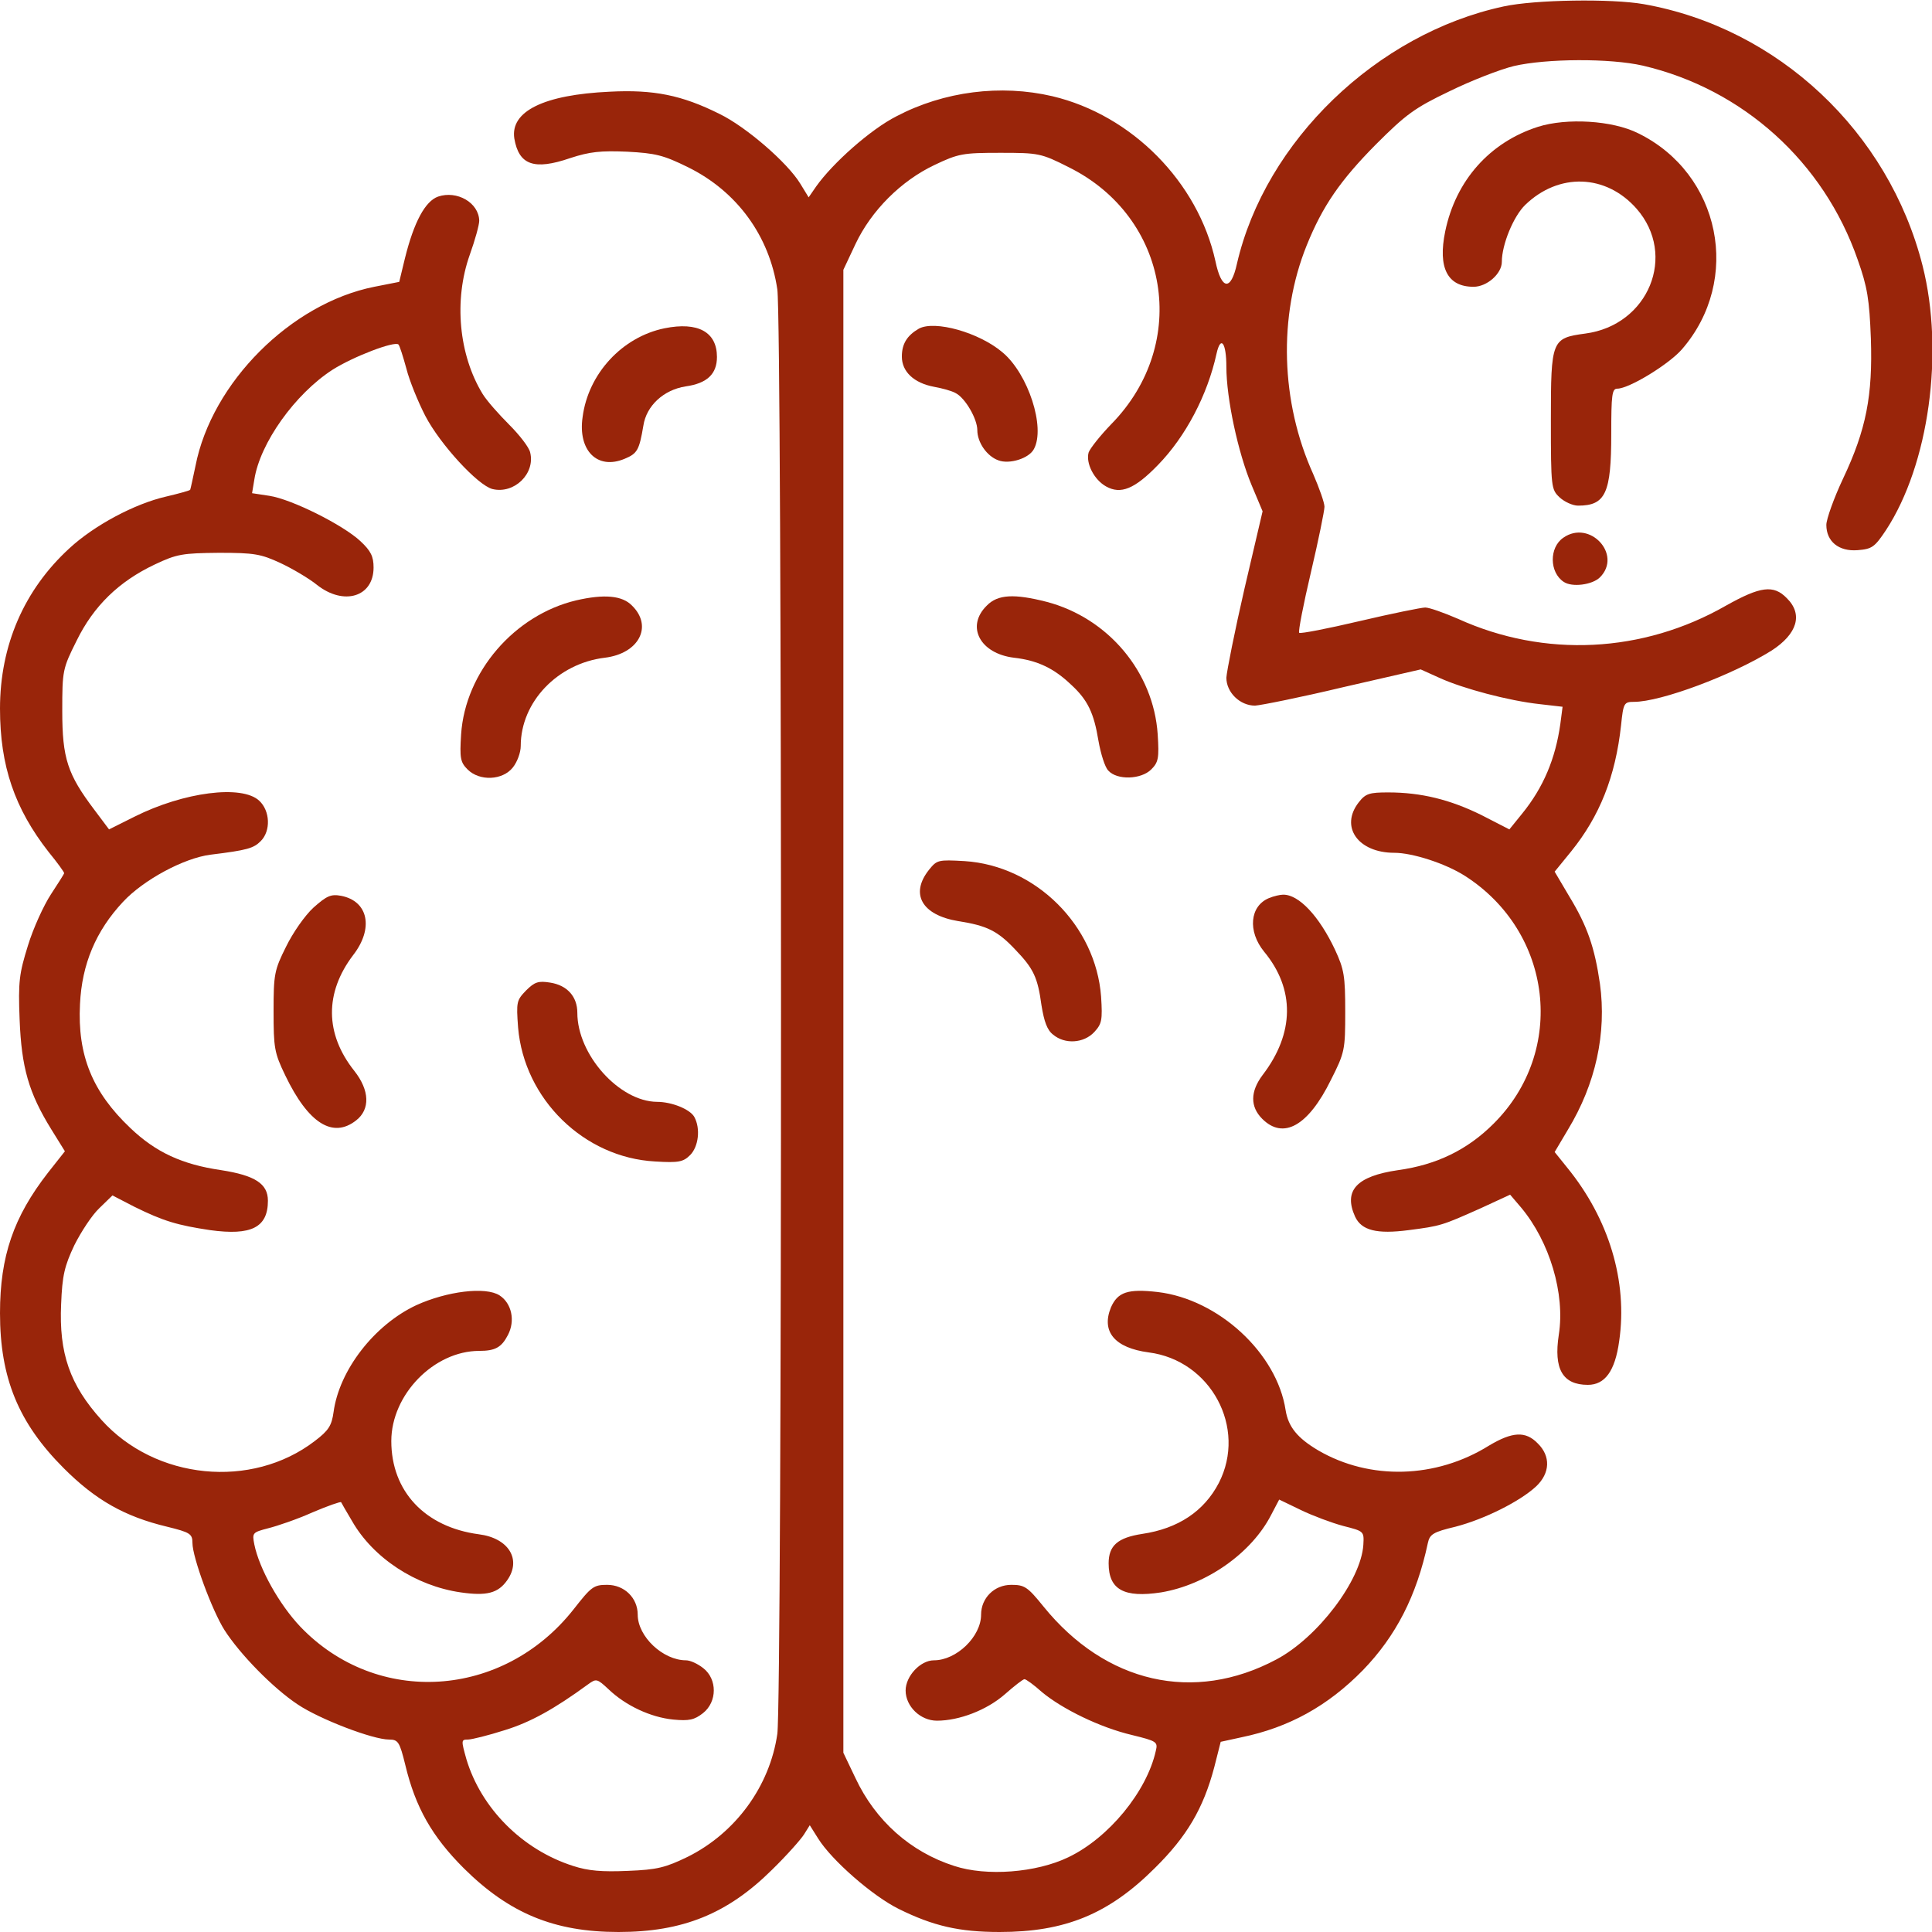
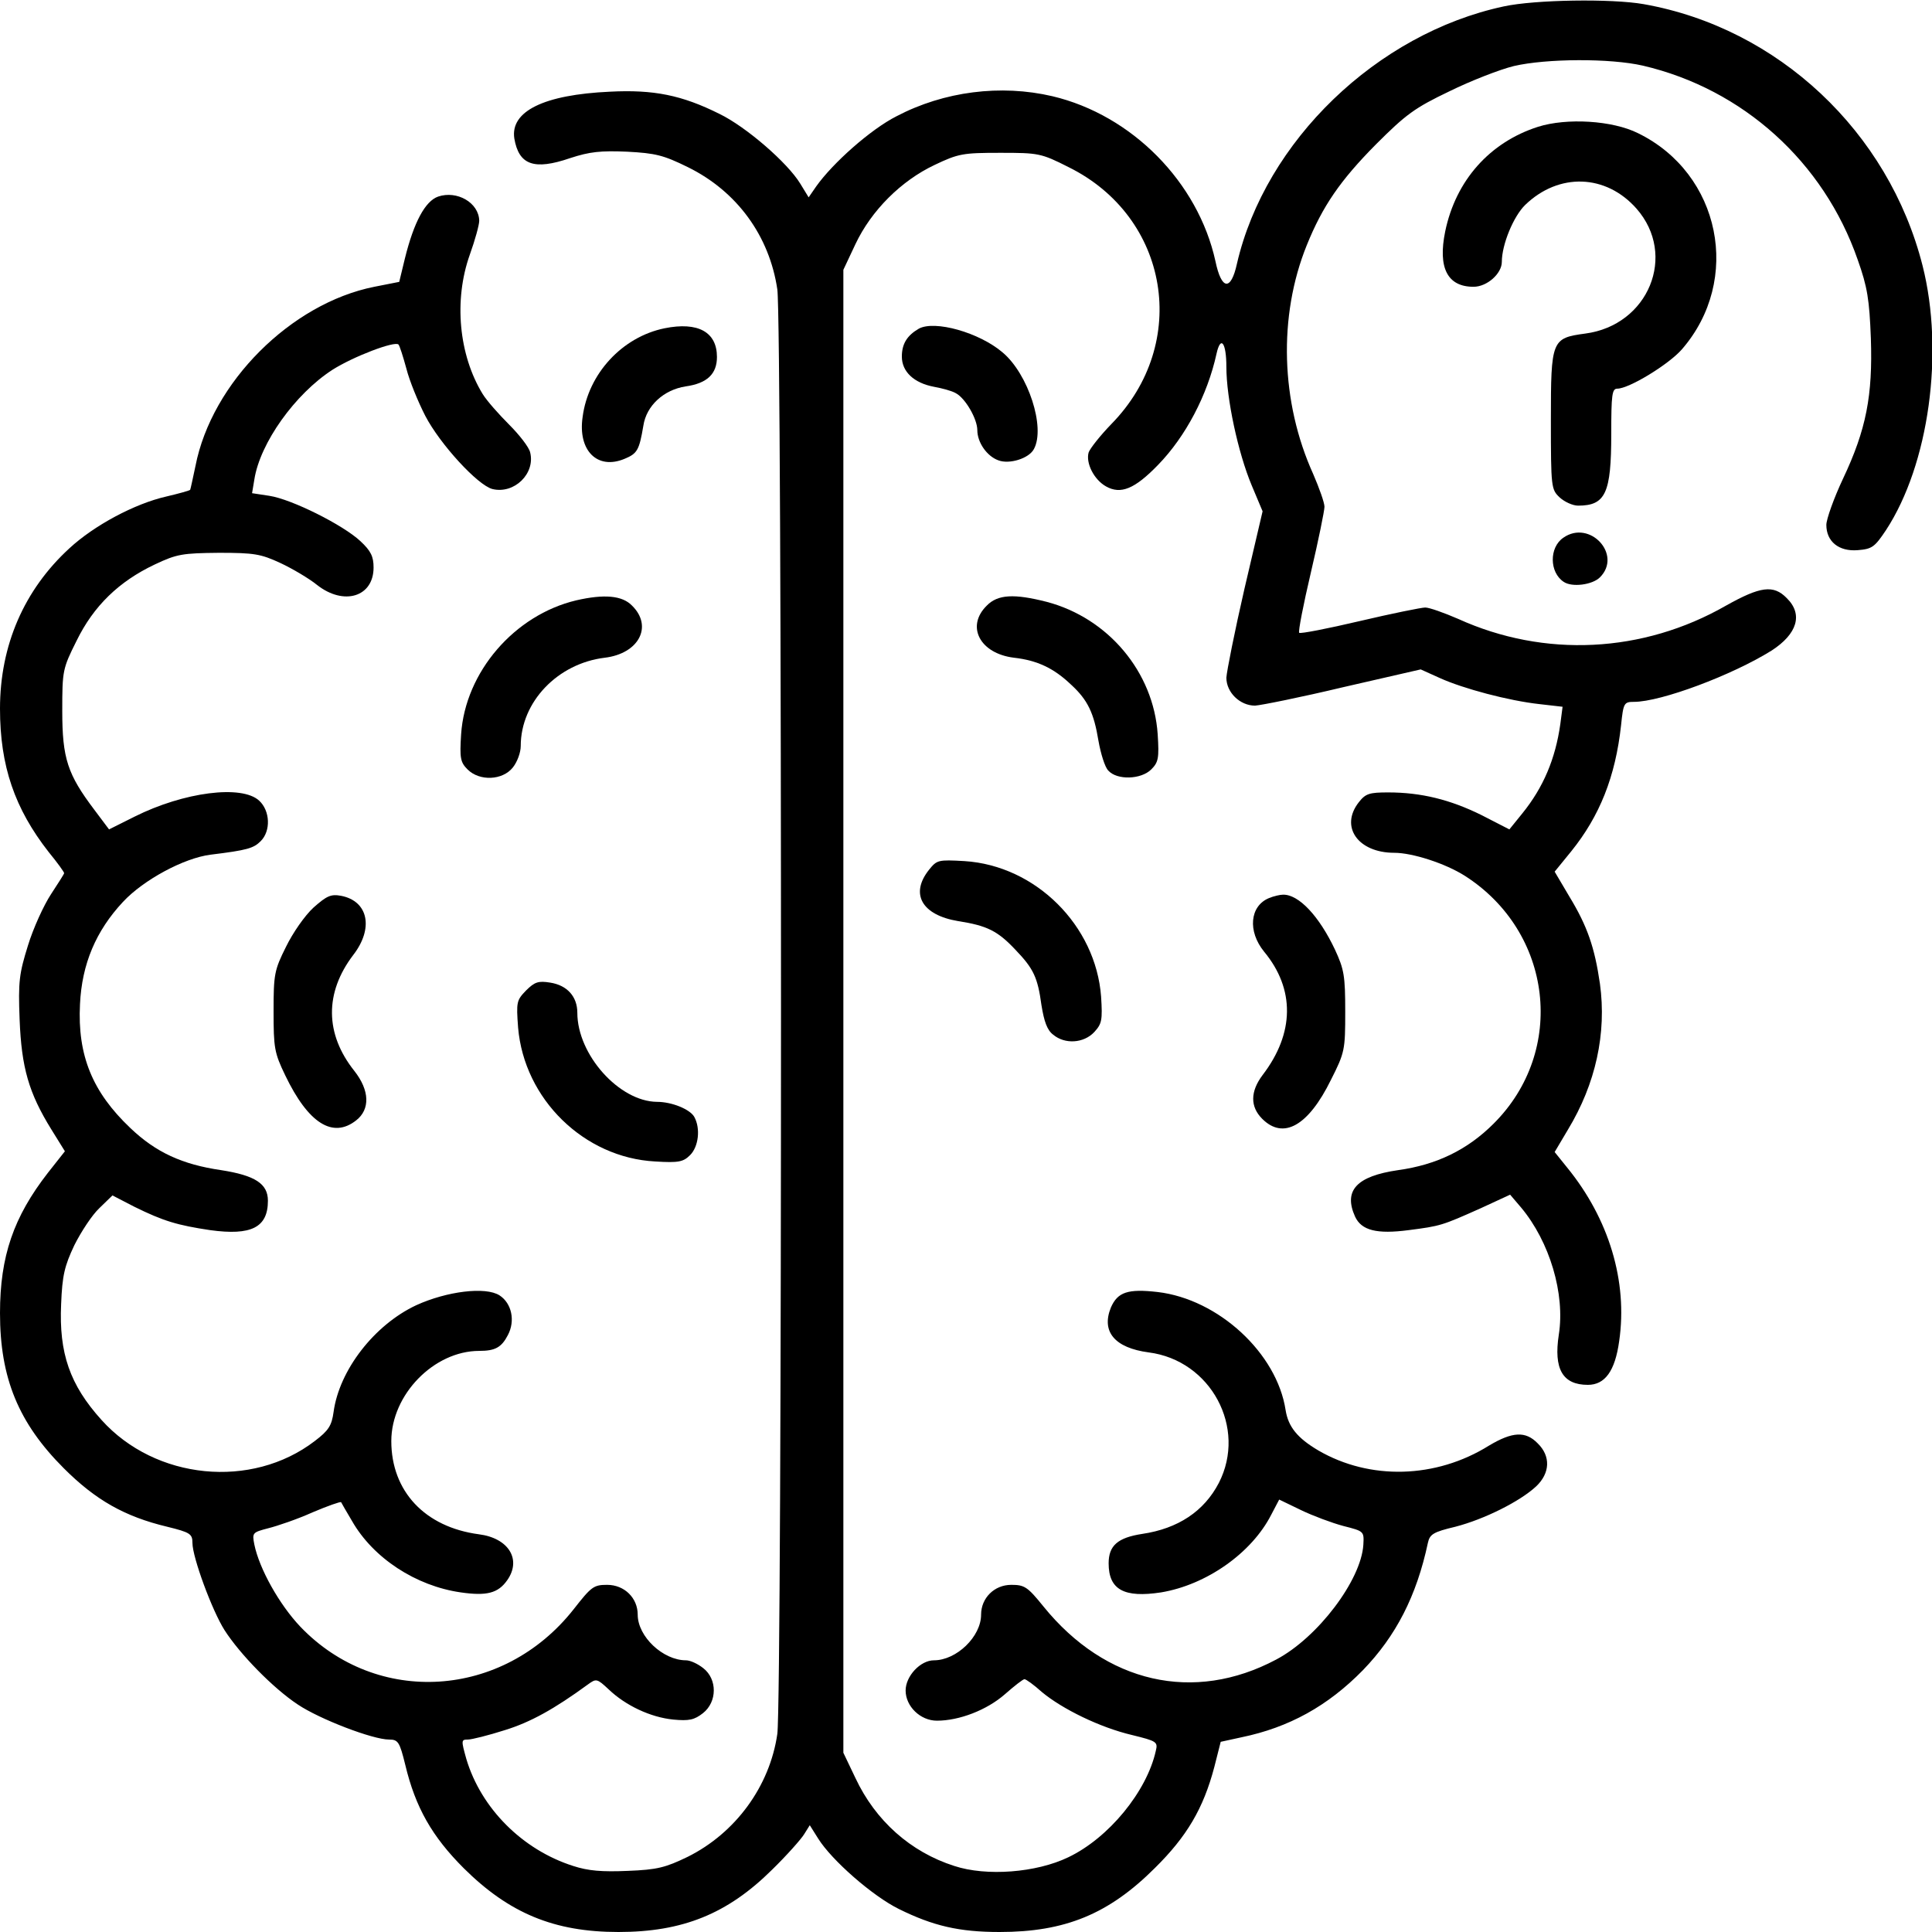
- <svg xmlns="http://www.w3.org/2000/svg" version="1.0" width="512pt" height="512pt" viewBox="0 0 512 512" preserveAspectRatio="xMidYMid meet">
-   <g transform="translate(0,512) scale(0.1,-0.1)" fill="#FE4365" stroke="none">
-     <path d="M3985 5103 c-336 -72 -632 -357 -707 -682 -16 -73 -41 -70 -57 7 -46 209 -221 387 -432 437 -137 32 -287 13 -413 -53 -69 -35 -169 -124 -213 -186 l-20 -29 -22 36 c-34 56 -144 151 -214 185 -100 50 -175 65 -291 59 -175 -8 -264 -52 -253 -124 12 -70 52 -85 148 -52 52 17 81 20 151 17 75 -4 96 -9 161 -41 130 -64 216 -182 237 -324 13 -93 13 -3733 0 -3828 -20 -139 -111 -263 -238 -326 -58 -28 -80 -34 -158 -37 -69 -3 -105 0 -145 13 -135 43 -244 153 -283 283 -14 50 -14 52 4 52 10 0 54 11 98 25 68 21 131 56 220 121 22 16 24 16 55 -13 45 -43 111 -74 171 -80 42 -4 56 -1 79 17 38 30 38 90 1 119 -15 12 -35 21 -46 21 -61 0 -128 63 -128 121 0 44 -35 79 -81 79 -36 0 -42 -5 -89 -65 -187 -237 -521 -258 -724 -46 -56 59 -109 154 -122 218 -6 31 -5 32 37 43 24 6 77 24 117 42 40 17 74 29 76 27 1 -2 14 -25 29 -50 56 -98 169 -172 288 -189 69 -10 99 -2 123 32 39 55 4 112 -75 122 -143 19 -232 114 -232 247 0 123 113 239 233 239 42 0 59 9 76 42 20 38 10 84 -22 105 -37 24 -140 11 -221 -26 -111 -52 -204 -172 -219 -283 -5 -36 -13 -49 -50 -77 -167 -128 -422 -103 -565 56 -84 93 -113 177 -107 307 3 76 9 101 35 156 18 36 47 80 66 98 l35 34 58 -30 c77 -38 114 -49 201 -62 109 -15 153 7 153 78 0 45 -34 67 -124 81 -103 15 -173 47 -241 112 -100 95 -140 192 -133 328 5 106 42 194 114 271 54 58 161 116 232 125 98 12 114 17 133 36 27 27 25 80 -4 107 -46 43 -200 23 -330 -42 l-68 -34 -39 52 c-71 94 -85 136 -85 262 0 107 1 112 38 186 45 92 112 157 207 202 59 28 74 30 170 31 94 0 111 -3 163 -27 32 -15 76 -41 97 -58 71 -56 150 -32 150 46 0 29 -7 44 -35 70 -46 43 -182 111 -241 120 l-46 7 6 36 c15 97 108 227 207 291 55 35 165 77 175 67 3 -3 12 -31 21 -64 8 -32 31 -88 50 -125 39 -75 139 -184 178 -194 58 -14 114 41 100 97 -3 14 -29 47 -56 74 -27 27 -59 63 -70 81 -63 103 -77 248 -34 369 14 39 25 79 25 90 -1 48 -59 81 -109 64 -34 -12 -64 -67 -88 -164 l-15 -62 -66 -13 c-221 -44 -431 -254 -474 -475 -7 -33 -13 -61 -14 -63 -1 -2 -30 -10 -64 -18 -83 -19 -190 -76 -256 -137 -120 -110 -184 -257 -184 -425 0 -152 39 -265 129 -380 23 -28 41 -53 41 -56 0 -2 -16 -27 -35 -56 -19 -29 -47 -90 -61 -136 -23 -74 -26 -95 -22 -196 5 -127 24 -194 84 -291 l36 -58 -45 -57 c-91 -117 -127 -221 -127 -372 0 -172 49 -291 169 -411 84 -84 161 -128 274 -155 61 -15 67 -19 67 -43 0 -38 52 -179 85 -231 41 -64 129 -154 194 -197 58 -39 199 -93 242 -93 24 0 28 -6 43 -67 27 -113 71 -190 155 -274 120 -119 239 -169 410 -169 170 0 289 48 407 165 39 38 77 81 85 94 l15 24 22 -35 c36 -58 145 -153 214 -187 91 -45 160 -61 267 -61 173 0 289 47 412 170 84 83 128 157 157 267 l17 67 55 12 c126 26 229 83 322 178 87 90 142 196 172 337 5 23 14 29 73 43 77 20 171 67 214 107 37 35 39 80 4 114 -32 33 -67 31 -129 -6 -141 -88 -316 -92 -452 -13 -56 33 -80 63 -87 107 -23 151 -178 294 -339 313 -79 9 -106 0 -124 -41 -26 -64 10 -107 100 -119 165 -21 261 -200 186 -346 -39 -75 -108 -121 -203 -135 -65 -10 -89 -31 -89 -78 0 -70 41 -92 139 -77 120 20 240 104 292 206 l21 40 58 -28 c31 -15 82 -34 112 -42 55 -14 55 -14 53 -50 -6 -94 -121 -246 -231 -304 -218 -116 -452 -63 -617 141 -42 52 -50 57 -85 57 -45 0 -80 -35 -80 -79 0 -58 -65 -121 -125 -121 -36 0 -75 -42 -75 -80 0 -42 39 -80 83 -80 59 0 132 28 180 70 25 22 48 40 52 40 4 0 25 -15 46 -34 54 -45 154 -94 239 -114 65 -16 69 -18 63 -42 -24 -108 -125 -231 -232 -282 -85 -41 -217 -51 -302 -23 -116 37 -209 120 -262 233 l-32 67 0 1965 0 1965 32 68 c42 89 121 168 210 210 63 30 75 32 174 32 101 0 108 -1 181 -38 267 -132 323 -467 113 -681 -29 -30 -56 -64 -60 -75 -8 -28 14 -72 46 -90 39 -22 76 -7 138 57 73 75 131 185 155 295 11 49 26 29 26 -35 0 -84 31 -228 67 -314 l29 -69 -48 -205 c-26 -113 -47 -219 -48 -236 0 -39 36 -74 76 -74 16 1 121 22 234 49 l205 47 51 -23 c62 -28 182 -60 264 -69 l61 -7 -6 -46 c-13 -92 -45 -168 -101 -237 l-34 -42 -74 38 c-83 41 -160 60 -247 60 -50 0 -60 -3 -78 -26 -51 -65 -2 -134 94 -134 48 0 135 -28 187 -61 233 -149 270 -464 76 -657 -69 -69 -151 -109 -253 -123 -110 -16 -145 -54 -114 -123 17 -37 58 -47 142 -36 85 11 88 12 191 58 l78 36 29 -34 c76 -91 117 -229 100 -337 -14 -91 10 -133 77 -133 45 0 72 36 83 116 23 158 -27 324 -138 460 l-33 41 35 59 c74 122 103 256 85 387 -14 96 -33 152 -81 231 l-39 66 44 54 c75 93 117 197 132 334 6 59 8 62 34 62 72 0 261 71 365 136 68 44 84 96 40 139 -35 36 -70 31 -161 -20 -220 -126 -481 -139 -710 -35 -37 16 -76 30 -87 30 -10 0 -89 -16 -174 -36 -85 -20 -157 -34 -160 -31 -3 3 11 75 31 160 20 85 36 164 36 174 0 11 -14 50 -30 87 -86 190 -93 418 -17 606 42 104 89 172 183 267 80 80 103 97 195 141 57 28 134 58 171 67 86 20 255 21 342 1 265 -62 479 -255 569 -514 26 -73 31 -106 35 -209 5 -151 -12 -241 -74 -372 -24 -51 -44 -107 -44 -122 0 -44 33 -71 83 -67 38 3 45 8 75 53 114 174 155 472 97 701 -90 355 -383 630 -739 693 -85 15 -288 12 -371 -6z" fill="#99250a" />
-     <path d="M4076 4784 c-128 -41 -218 -142 -246 -277 -20 -97 6 -147 75 -147 36 0 75 35 75 66 0 46 31 121 62 151 89 86 214 82 295 -10 108 -123 32 -309 -136 -331 -89 -12 -91 -17 -91 -229 0 -179 1 -184 23 -205 13 -12 35 -22 49 -22 73 0 88 33 88 190 0 104 2 120 16 120 31 0 136 64 171 104 160 184 103 466 -116 573 -68 34 -189 41 -265 17z" fill="#99250a" />
-     <path d="M1761 4250 c-112 -23 -202 -120 -217 -235 -13 -89 39 -141 111 -111 34 14 39 23 50 88 8 53 54 95 112 104 57 8 83 33 83 78 0 66 -50 94 -139 76z" fill="#99250a" />
-     <path d="M2435 4249 c-31 -18 -45 -40 -45 -74 0 -40 32 -70 85 -80 22 -4 48 -11 58 -17 25 -13 57 -68 57 -98 0 -32 25 -69 56 -80 29 -11 81 5 94 30 31 57 -15 199 -83 256 -62 53 -180 86 -222 63z" fill="#99250a" />
-     <path d="M4143 3695 c-38 -26 -37 -92 1 -117 22 -15 76 -8 96 12 60 60 -27 154 -97 105z" fill="#99250a" />
-     <path d="M1527 3529 c-164 -39 -294 -190 -305 -355 -4 -63 -2 -74 17 -93 32 -32 93 -29 120 5 12 15 21 40 21 57 0 117 98 219 223 234 90 11 128 83 72 138 -26 27 -74 31 -148 14z" fill="#99250a" />
-     <path d="M2615 3515 c-56 -55 -18 -127 72 -138 62 -7 106 -28 151 -71 45 -41 61 -76 73 -149 6 -34 17 -70 26 -79 23 -26 87 -24 114 3 19 19 21 30 17 93 -11 165 -131 308 -294 351 -86 22 -130 20 -159 -10z" fill="#99250a" />
-     <path d="M2462 2815 c-51 -64 -19 -120 77 -136 77 -12 105 -26 152 -76 48 -50 59 -73 69 -147 7 -43 15 -66 31 -78 31 -26 81 -23 109 7 20 22 22 31 18 94 -14 188 -173 347 -362 359 -70 4 -73 3 -94 -23z" fill="#99250a" />
-     <path d="M831 2715 c-23 -21 -55 -67 -73 -104 -31 -62 -33 -73 -33 -171 0 -97 2 -110 31 -170 61 -127 126 -168 188 -119 37 29 36 79 -5 131 -78 98 -79 207 -3 307 55 71 40 143 -32 157 -27 5 -38 0 -73 -31z" fill="#99250a" />
-     <path d="M3363 2740 c-51 -21 -57 -88 -13 -142 82 -99 81 -216 -4 -327 -33 -44 -33 -84 -1 -116 56 -56 122 -19 182 103 37 73 38 80 38 181 0 95 -3 112 -27 164 -42 89 -96 147 -138 146 -8 0 -25 -4 -37 -9z" fill="#99250a" />
-     <path d="M1394 2495 c-25 -26 -26 -30 -21 -98 16 -190 175 -345 363 -355 63 -4 75 -1 93 17 22 22 28 70 11 101 -11 20 -59 40 -99 40 -100 1 -211 125 -211 236 0 43 -27 73 -72 80 -31 5 -41 2 -64 -21z" fill="#99250a" />
+ <svg xmlns="http://www.w3.org/2000/svg" version="1.0" viewBox="0 0 512 512">
+   <g transform="translate(0,512) scale(0.1,-0.1)" stroke="none">
+     <path d="M3985 5103 c-336 -72 -632 -357 -707 -682 -16 -73 -41 -70 -57 7 -46 209 -221 387 -432 437 -137 32 -287 13 -413 -53 -69 -35 -169 -124 -213 -186 l-20 -29 -22 36 c-34 56 -144 151 -214 185 -100 50 -175 65 -291 59 -175 -8 -264 -52 -253 -124 12 -70 52 -85 148 -52 52 17 81 20 151 17 75 -4 96 -9 161 -41 130 -64 216 -182 237 -324 13 -93 13 -3733 0 -3828 -20 -139 -111 -263 -238 -326 -58 -28 -80 -34 -158 -37 -69 -3 -105 0 -145 13 -135 43 -244 153 -283 283 -14 50 -14 52 4 52 10 0 54 11 98 25 68 21 131 56 220 121 22 16 24 16 55 -13 45 -43 111 -74 171 -80 42 -4 56 -1 79 17 38 30 38 90 1 119 -15 12 -35 21 -46 21 -61 0 -128 63 -128 121 0 44 -35 79 -81 79 -36 0 -42 -5 -89 -65 -187 -237 -521 -258 -724 -46 -56 59 -109 154 -122 218 -6 31 -5 32 37 43 24 6 77 24 117 42 40 17 74 29 76 27 1 -2 14 -25 29 -50 56 -98 169 -172 288 -189 69 -10 99 -2 123 32 39 55 4 112 -75 122 -143 19 -232 114 -232 247 0 123 113 239 233 239 42 0 59 9 76 42 20 38 10 84 -22 105 -37 24 -140 11 -221 -26 -111 -52 -204 -172 -219 -283 -5 -36 -13 -49 -50 -77 -167 -128 -422 -103 -565 56 -84 93 -113 177 -107 307 3 76 9 101 35 156 18 36 47 80 66 98 l35 34 58 -30 c77 -38 114 -49 201 -62 109 -15 153 7 153 78 0 45 -34 67 -124 81 -103 15 -173 47 -241 112 -100 95 -140 192 -133 328 5 106 42 194 114 271 54 58 161 116 232 125 98 12 114 17 133 36 27 27 25 80 -4 107 -46 43 -200 23 -330 -42 l-68 -34 -39 52 c-71 94 -85 136 -85 262 0 107 1 112 38 186 45 92 112 157 207 202 59 28 74 30 170 31 94 0 111 -3 163 -27 32 -15 76 -41 97 -58 71 -56 150 -32 150 46 0 29 -7 44 -35 70 -46 43 -182 111 -241 120 l-46 7 6 36 c15 97 108 227 207 291 55 35 165 77 175 67 3 -3 12 -31 21 -64 8 -32 31 -88 50 -125 39 -75 139 -184 178 -194 58 -14 114 41 100 97 -3 14 -29 47 -56 74 -27 27 -59 63 -70 81 -63 103 -77 248 -34 369 14 39 25 79 25 90 -1 48 -59 81 -109 64 -34 -12 -64 -67 -88 -164 l-15 -62 -66 -13 c-221 -44 -431 -254 -474 -475 -7 -33 -13 -61 -14 -63 -1 -2 -30 -10 -64 -18 -83 -19 -190 -76 -256 -137 -120 -110 -184 -257 -184 -425 0 -152 39 -265 129 -380 23 -28 41 -53 41 -56 0 -2 -16 -27 -35 -56 -19 -29 -47 -90 -61 -136 -23 -74 -26 -95 -22 -196 5 -127 24 -194 84 -291 l36 -58 -45 -57 c-91 -117 -127 -221 -127 -372 0 -172 49 -291 169 -411 84 -84 161 -128 274 -155 61 -15 67 -19 67 -43 0 -38 52 -179 85 -231 41 -64 129 -154 194 -197 58 -39 199 -93 242 -93 24 0 28 -6 43 -67 27 -113 71 -190 155 -274 120 -119 239 -169 410 -169 170 0 289 48 407 165 39 38 77 81 85 94 l15 24 22 -35 c36 -58 145 -153 214 -187 91 -45 160 -61 267 -61 173 0 289 47 412 170 84 83 128 157 157 267 l17 67 55 12 c126 26 229 83 322 178 87 90 142 196 172 337 5 23 14 29 73 43 77 20 171 67 214 107 37 35 39 80 4 114 -32 33 -67 31 -129 -6 -141 -88 -316 -92 -452 -13 -56 33 -80 63 -87 107 -23 151 -178 294 -339 313 -79 9 -106 0 -124 -41 -26 -64 10 -107 100 -119 165 -21 261 -200 186 -346 -39 -75 -108 -121 -203 -135 -65 -10 -89 -31 -89 -78 0 -70 41 -92 139 -77 120 20 240 104 292 206 l21 40 58 -28 c31 -15 82 -34 112 -42 55 -14 55 -14 53 -50 -6 -94 -121 -246 -231 -304 -218 -116 -452 -63 -617 141 -42 52 -50 57 -85 57 -45 0 -80 -35 -80 -79 0 -58 -65 -121 -125 -121 -36 0 -75 -42 -75 -80 0 -42 39 -80 83 -80 59 0 132 28 180 70 25 22 48 40 52 40 4 0 25 -15 46 -34 54 -45 154 -94 239 -114 65 -16 69 -18 63 -42 -24 -108 -125 -231 -232 -282 -85 -41 -217 -51 -302 -23 -116 37 -209 120 -262 233 l-32 67 0 1965 0 1965 32 68 c42 89 121 168 210 210 63 30 75 32 174 32 101 0 108 -1 181 -38 267 -132 323 -467 113 -681 -29 -30 -56 -64 -60 -75 -8 -28 14 -72 46 -90 39 -22 76 -7 138 57 73 75 131 185 155 295 11 49 26 29 26 -35 0 -84 31 -228 67 -314 l29 -69 -48 -205 c-26 -113 -47 -219 -48 -236 0 -39 36 -74 76 -74 16 1 121 22 234 49 l205 47 51 -23 c62 -28 182 -60 264 -69 l61 -7 -6 -46 c-13 -92 -45 -168 -101 -237 l-34 -42 -74 38 c-83 41 -160 60 -247 60 -50 0 -60 -3 -78 -26 -51 -65 -2 -134 94 -134 48 0 135 -28 187 -61 233 -149 270 -464 76 -657 -69 -69 -151 -109 -253 -123 -110 -16 -145 -54 -114 -123 17 -37 58 -47 142 -36 85 11 88 12 191 58 l78 36 29 -34 c76 -91 117 -229 100 -337 -14 -91 10 -133 77 -133 45 0 72 36 83 116 23 158 -27 324 -138 460 l-33 41 35 59 c74 122 103 256 85 387 -14 96 -33 152 -81 231 l-39 66 44 54 c75 93 117 197 132 334 6 59 8 62 34 62 72 0 261 71 365 136 68 44 84 96 40 139 -35 36 -70 31 -161 -20 -220 -126 -481 -139 -710 -35 -37 16 -76 30 -87 30 -10 0 -89 -16 -174 -36 -85 -20 -157 -34 -160 -31 -3 3 11 75 31 160 20 85 36 164 36 174 0 11 -14 50 -30 87 -86 190 -93 418 -17 606 42 104 89 172 183 267 80 80 103 97 195 141 57 28 134 58 171 67 86 20 255 21 342 1 265 -62 479 -255 569 -514 26 -73 31 -106 35 -209 5 -151 -12 -241 -74 -372 -24 -51 -44 -107 -44 -122 0 -44 33 -71 83 -67 38 3 45 8 75 53 114 174 155 472 97 701 -90 355 -383 630 -739 693 -85 15 -288 12 -371 -6z" />
+     <path d="M4076 4784 c-128 -41 -218 -142 -246 -277 -20 -97 6 -147 75 -147 36 0 75 35 75 66 0 46 31 121 62 151 89 86 214 82 295 -10 108 -123 32 -309 -136 -331 -89 -12 -91 -17 -91 -229 0 -179 1 -184 23 -205 13 -12 35 -22 49 -22 73 0 88 33 88 190 0 104 2 120 16 120 31 0 136 64 171 104 160 184 103 466 -116 573 -68 34 -189 41 -265 17z" />
+     <path d="M1761 4250 c-112 -23 -202 -120 -217 -235 -13 -89 39 -141 111 -111 34 14 39 23 50 88 8 53 54 95 112 104 57 8 83 33 83 78 0 66 -50 94 -139 76z" />
+     <path d="M2435 4249 c-31 -18 -45 -40 -45 -74 0 -40 32 -70 85 -80 22 -4 48 -11 58 -17 25 -13 57 -68 57 -98 0 -32 25 -69 56 -80 29 -11 81 5 94 30 31 57 -15 199 -83 256 -62 53 -180 86 -222 63z" />
+     <path d="M4143 3695 c-38 -26 -37 -92 1 -117 22 -15 76 -8 96 12 60 60 -27 154 -97 105z" />
+     <path d="M1527 3529 c-164 -39 -294 -190 -305 -355 -4 -63 -2 -74 17 -93 32 -32 93 -29 120 5 12 15 21 40 21 57 0 117 98 219 223 234 90 11 128 83 72 138 -26 27 -74 31 -148 14z" />
+     <path d="M2615 3515 c-56 -55 -18 -127 72 -138 62 -7 106 -28 151 -71 45 -41 61 -76 73 -149 6 -34 17 -70 26 -79 23 -26 87 -24 114 3 19 19 21 30 17 93 -11 165 -131 308 -294 351 -86 22 -130 20 -159 -10z" />
+     <path d="M2462 2815 c-51 -64 -19 -120 77 -136 77 -12 105 -26 152 -76 48 -50 59 -73 69 -147 7 -43 15 -66 31 -78 31 -26 81 -23 109 7 20 22 22 31 18 94 -14 188 -173 347 -362 359 -70 4 -73 3 -94 -23z" />
+     <path d="M831 2715 c-23 -21 -55 -67 -73 -104 -31 -62 -33 -73 -33 -171 0 -97 2 -110 31 -170 61 -127 126 -168 188 -119 37 29 36 79 -5 131 -78 98 -79 207 -3 307 55 71 40 143 -32 157 -27 5 -38 0 -73 -31z" />
+     <path d="M3363 2740 c-51 -21 -57 -88 -13 -142 82 -99 81 -216 -4 -327 -33 -44 -33 -84 -1 -116 56 -56 122 -19 182 103 37 73 38 80 38 181 0 95 -3 112 -27 164 -42 89 -96 147 -138 146 -8 0 -25 -4 -37 -9z" />
+     <path d="M1394 2495 c-25 -26 -26 -30 -21 -98 16 -190 175 -345 363 -355 63 -4 75 -1 93 17 22 22 28 70 11 101 -11 20 -59 40 -99 40 -100 1 -211 125 -211 236 0 43 -27 73 -72 80 -31 5 -41 2 -64 -21z" />
  </g>
</svg>
